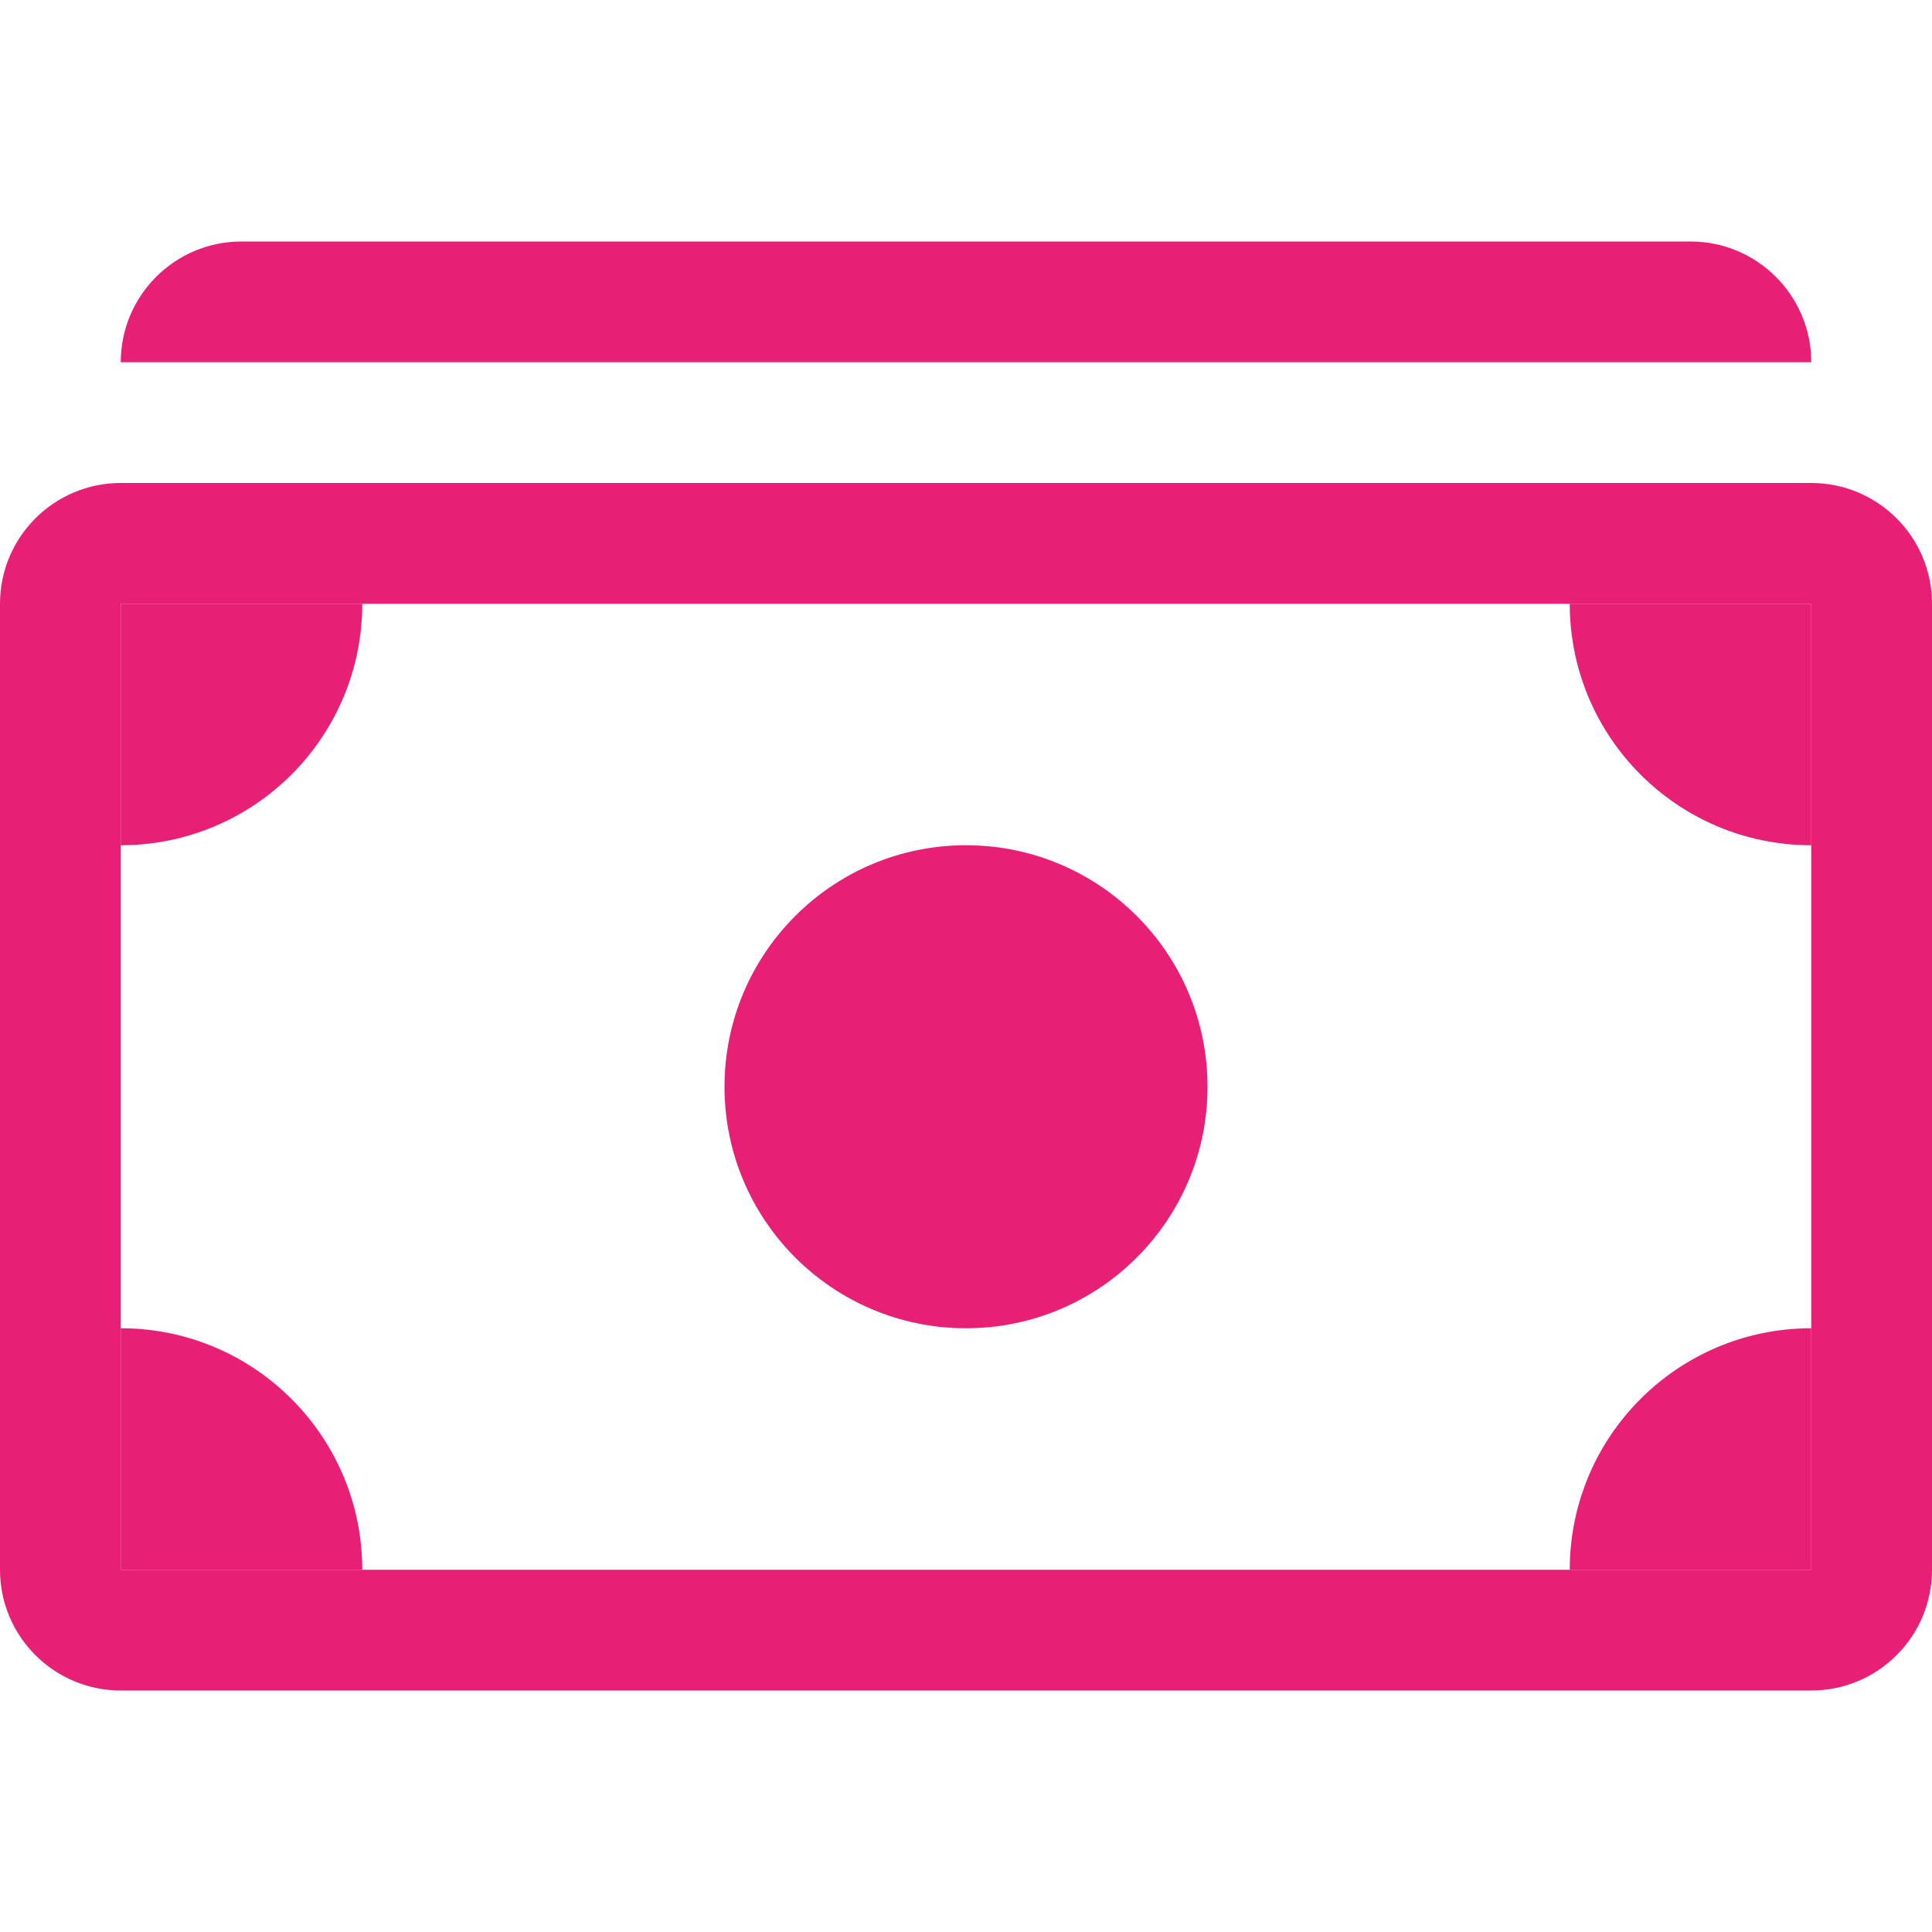
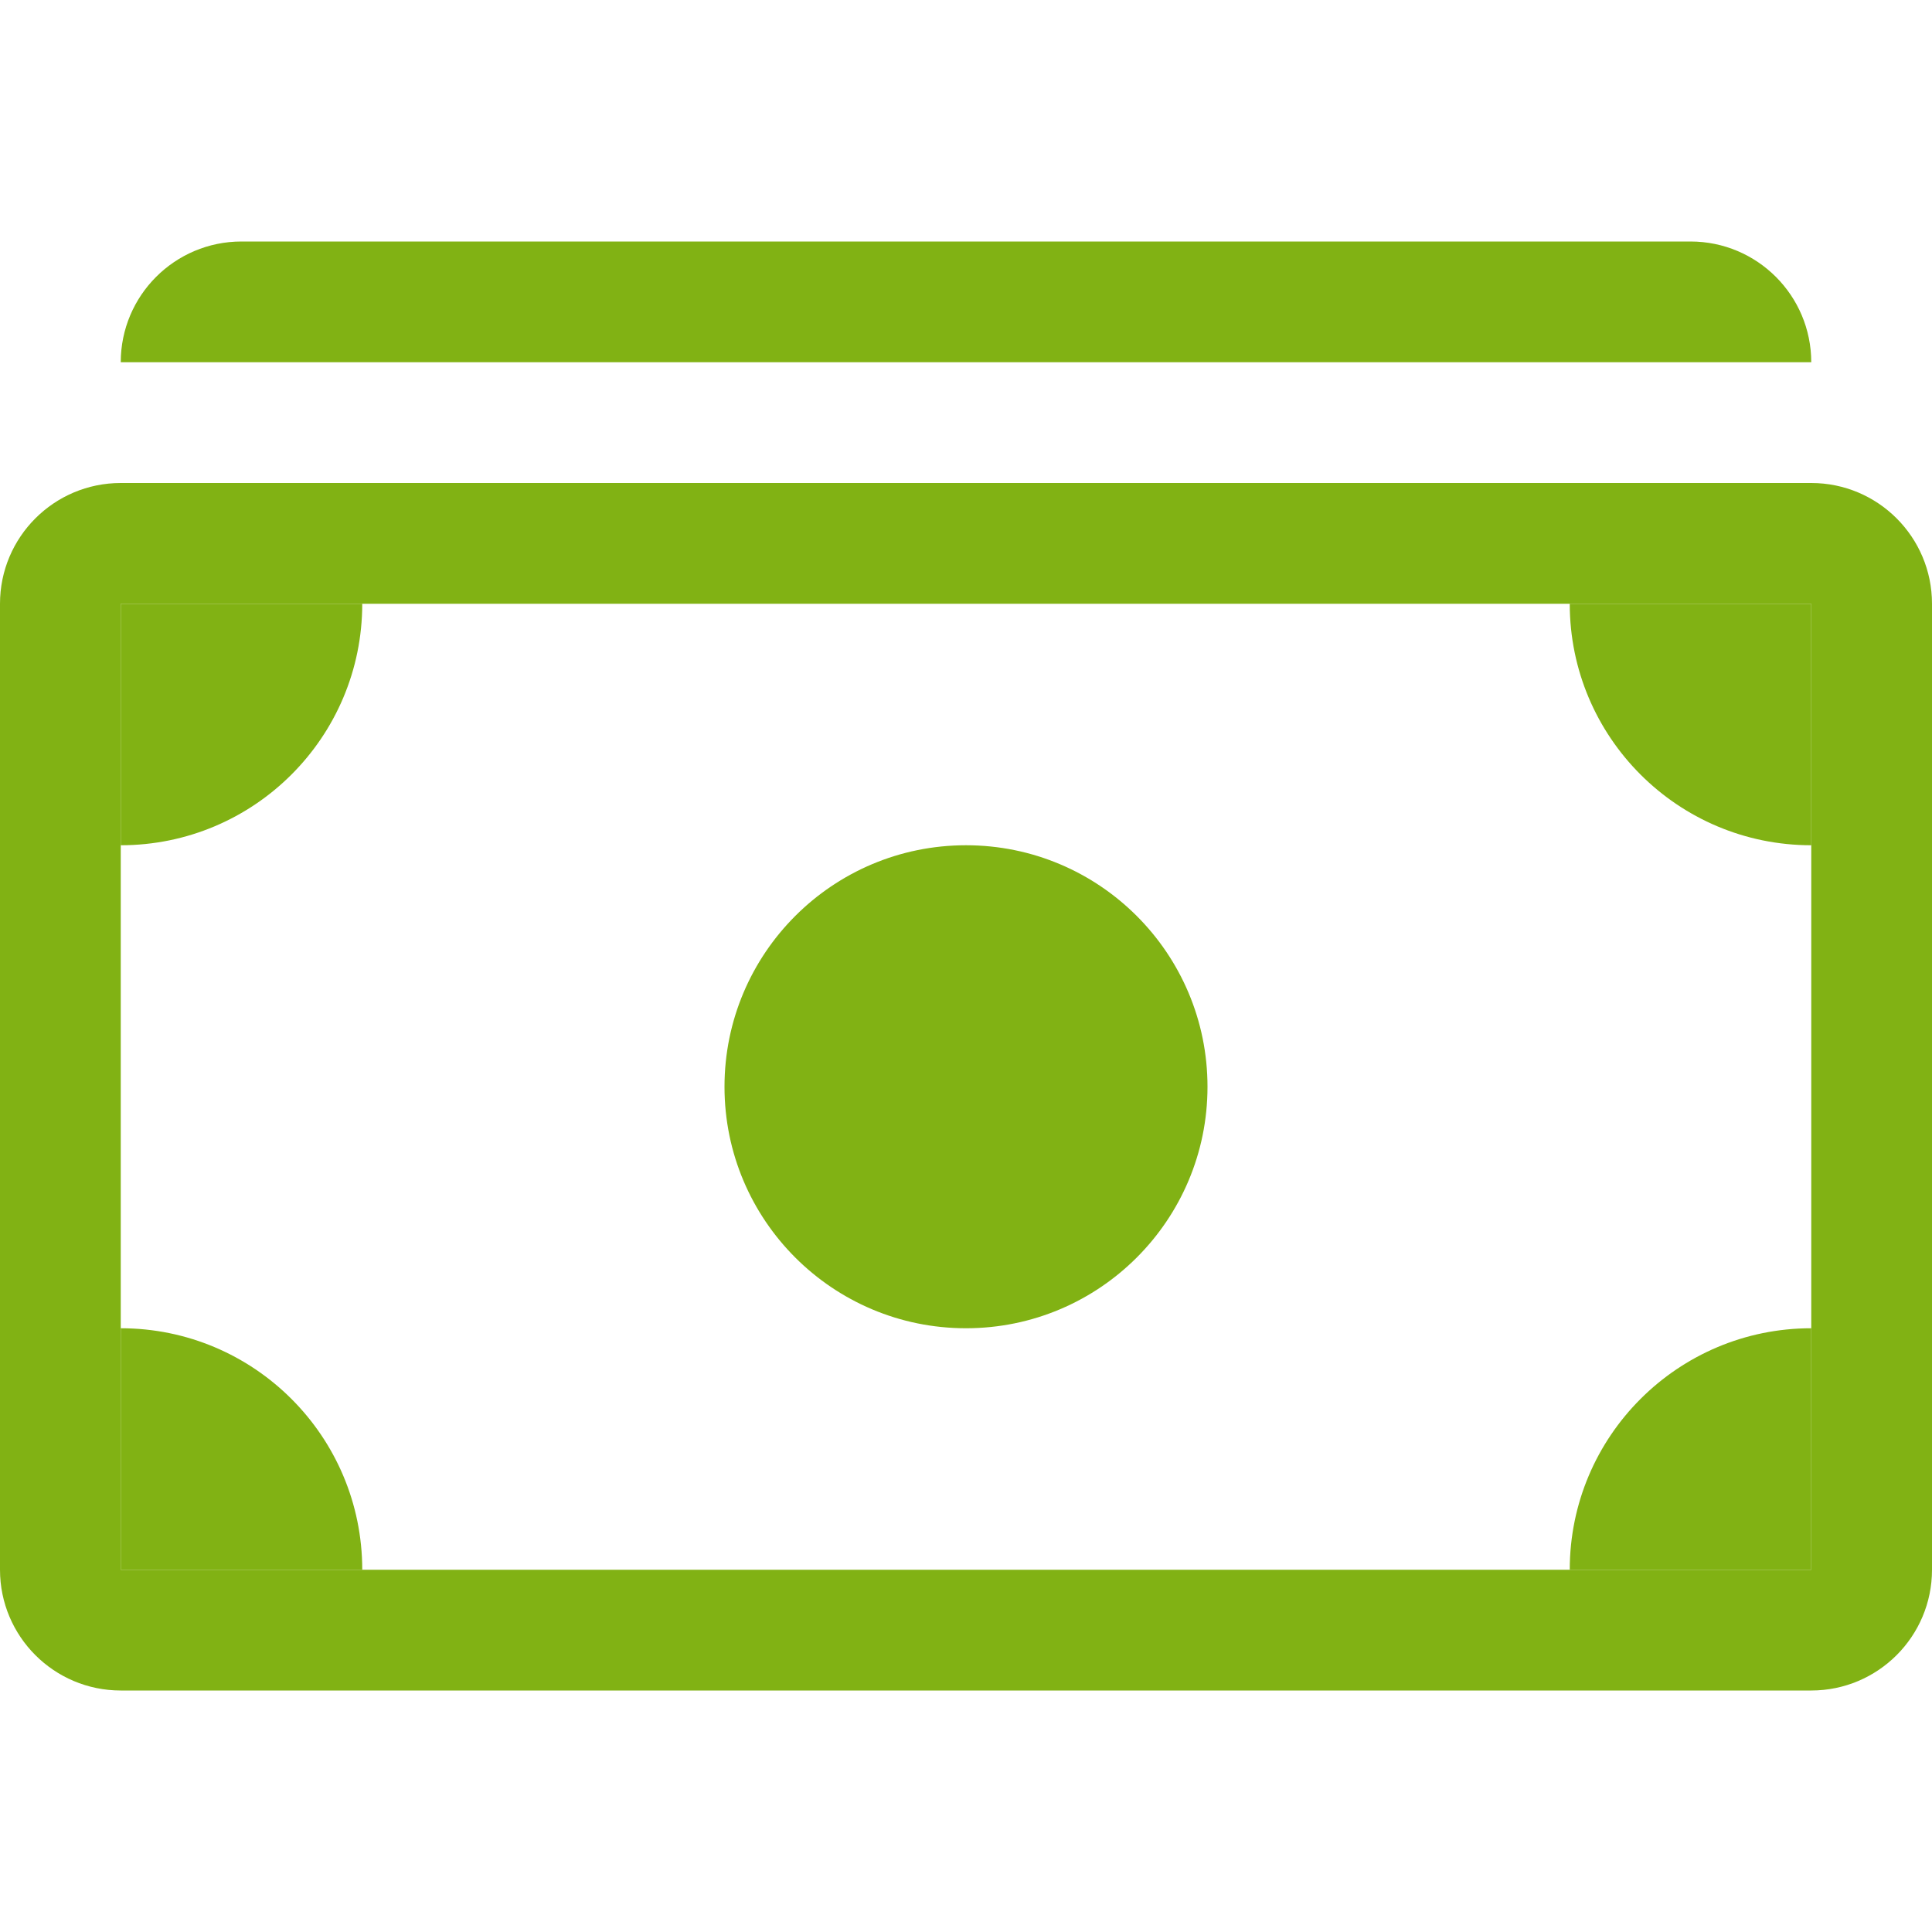
- <svg xmlns="http://www.w3.org/2000/svg" width="1em" height="1em" viewBox="0 0 16 16" class="bi bi-cash-stack" fill="#E72076">
+ <svg xmlns="http://www.w3.org/2000/svg" width="1em" height="1em" viewBox="0 0 16 16" class="bi bi-cash-stack" fill="#81B214">
  <path d="M14 3H1a1 1 0 0 1 1-1h12a1 1 0 0 1 1 1h-1z" />
  <path fill-rule="evenodd" d="M15 5H1v8h14V5zM1 4a1 1 0 0 0-1 1v8a1 1 0 0 0 1 1h14a1 1 0 0 0 1-1V5a1 1 0 0 0-1-1H1z" />
  <path d="M13 5a2 2 0 0 0 2 2V5h-2zM3 5a2 2 0 0 1-2 2V5h2zm10 8a2 2 0 0 1 2-2v2h-2zM3 13a2 2 0 0 0-2-2v2h2zm7-4a2 2 0 1 1-4 0 2 2 0 0 1 4 0z" />
</svg>
